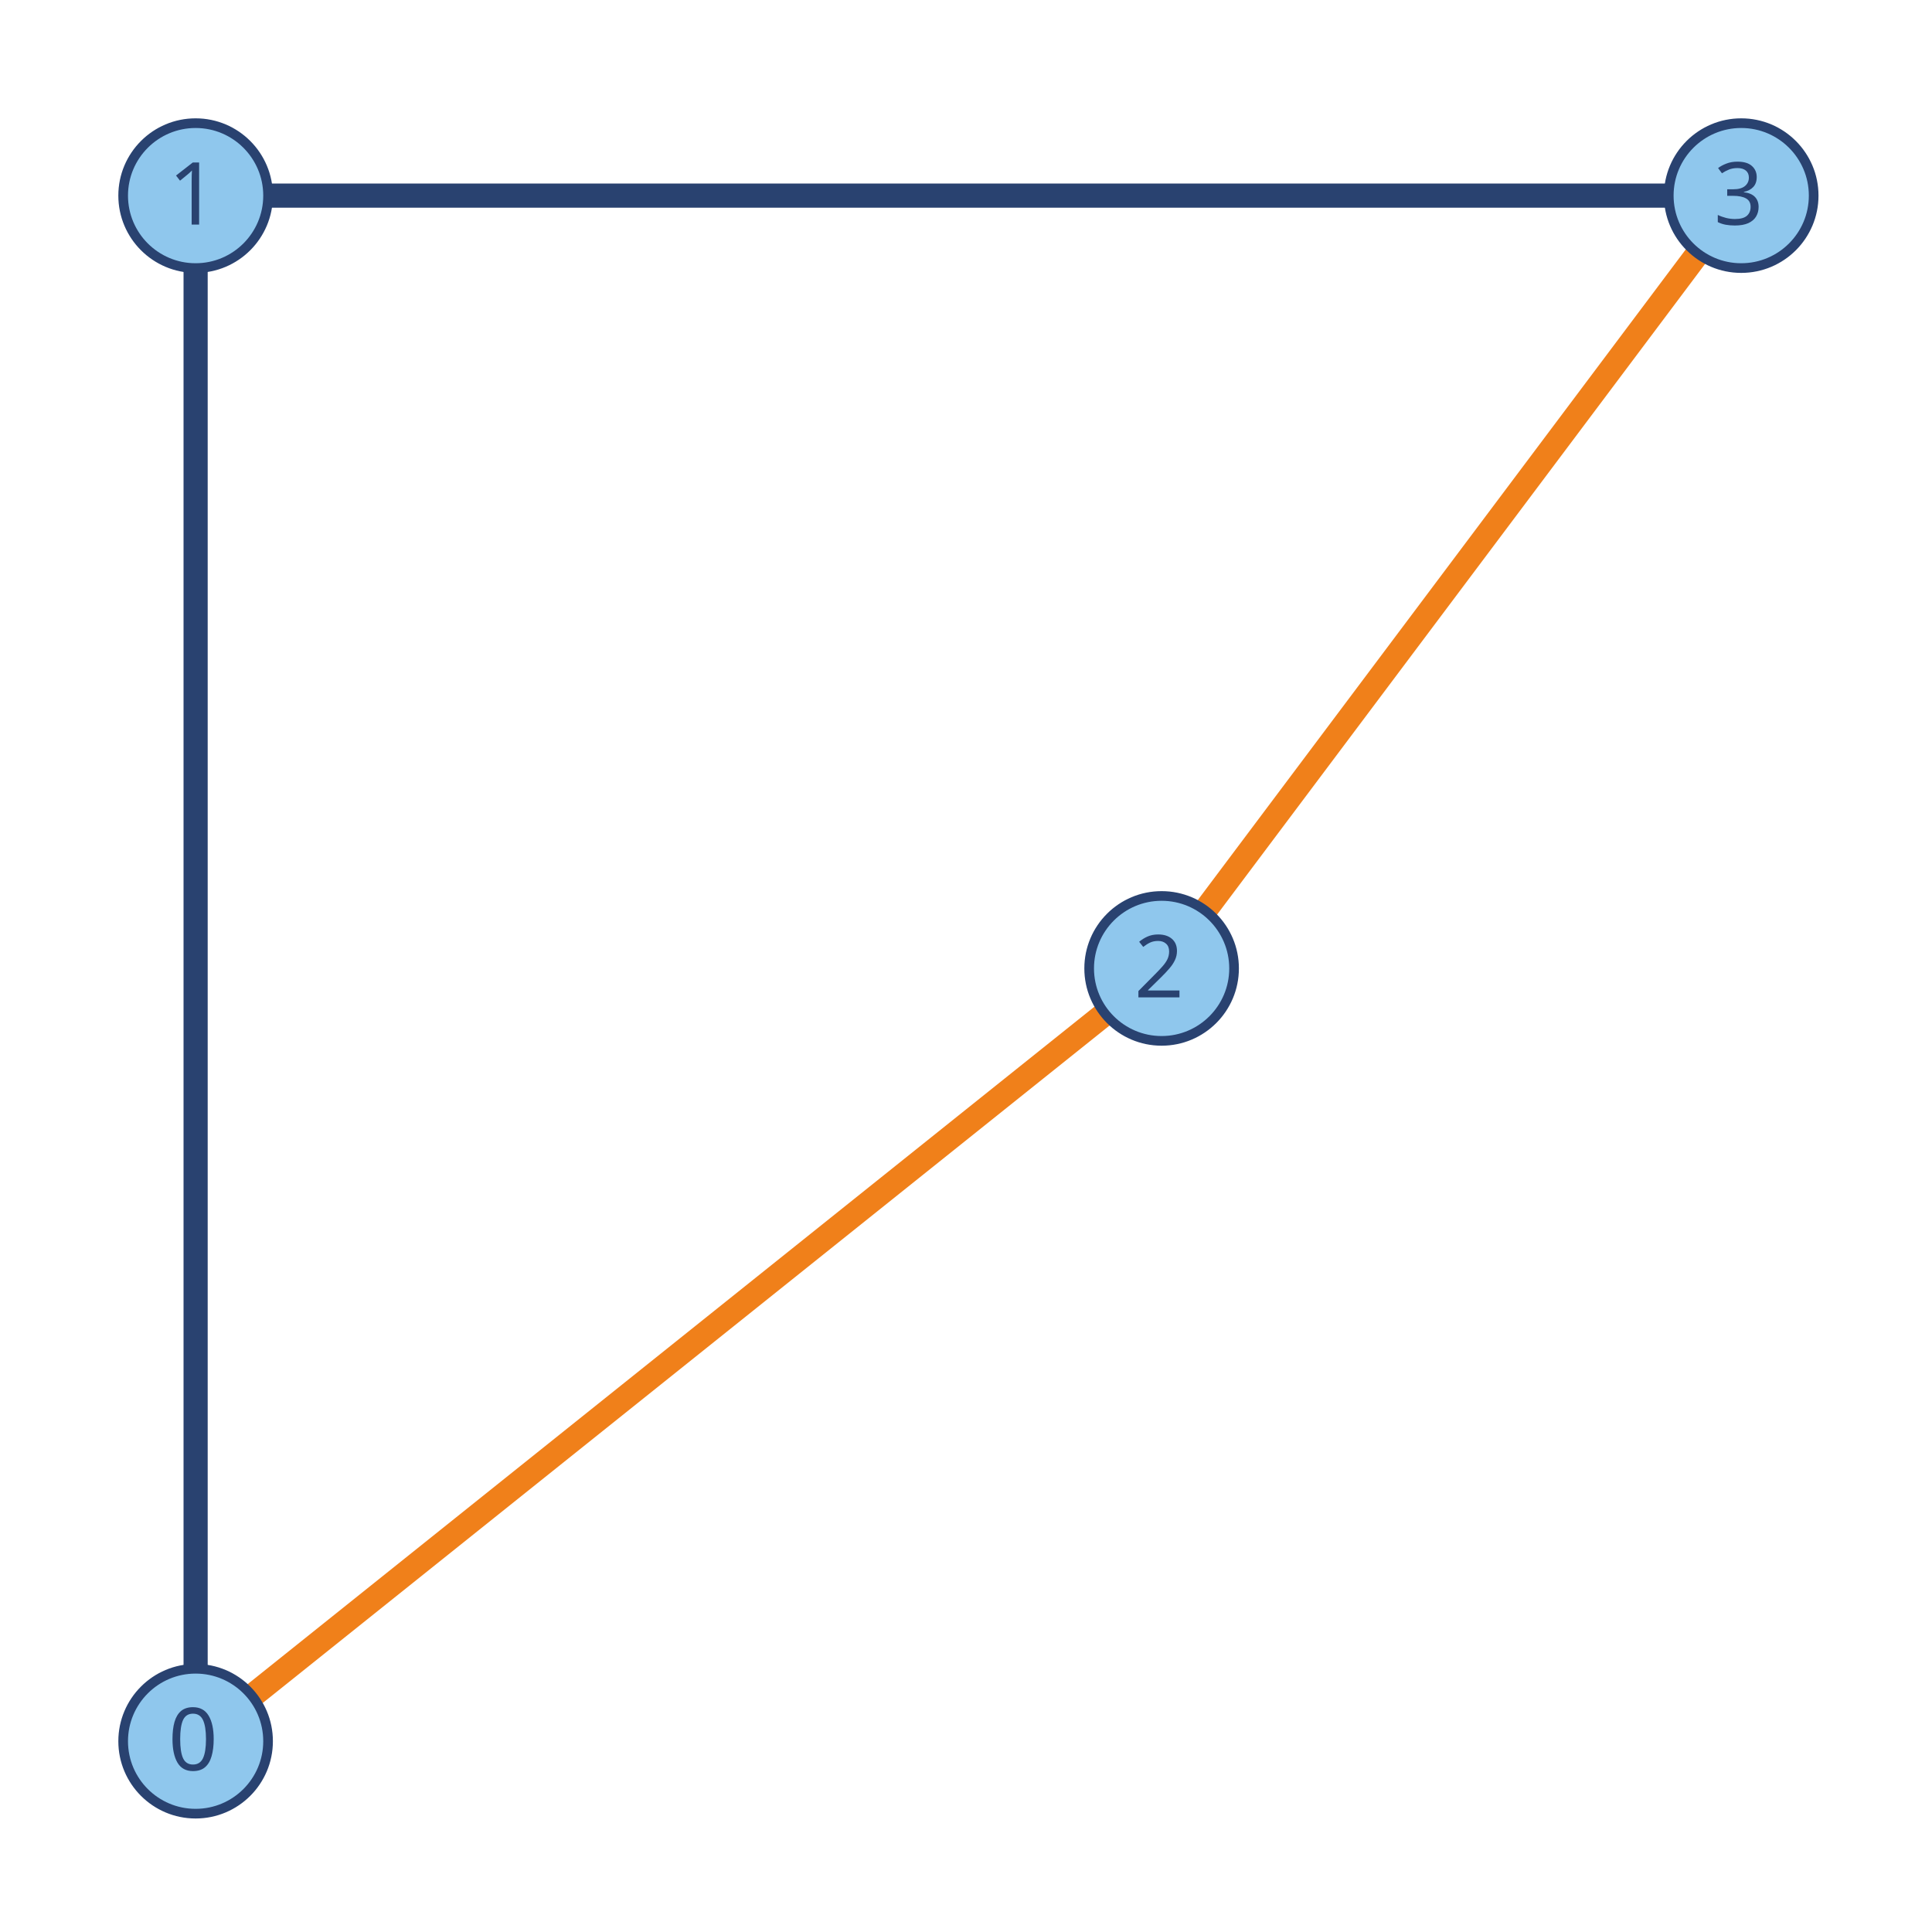
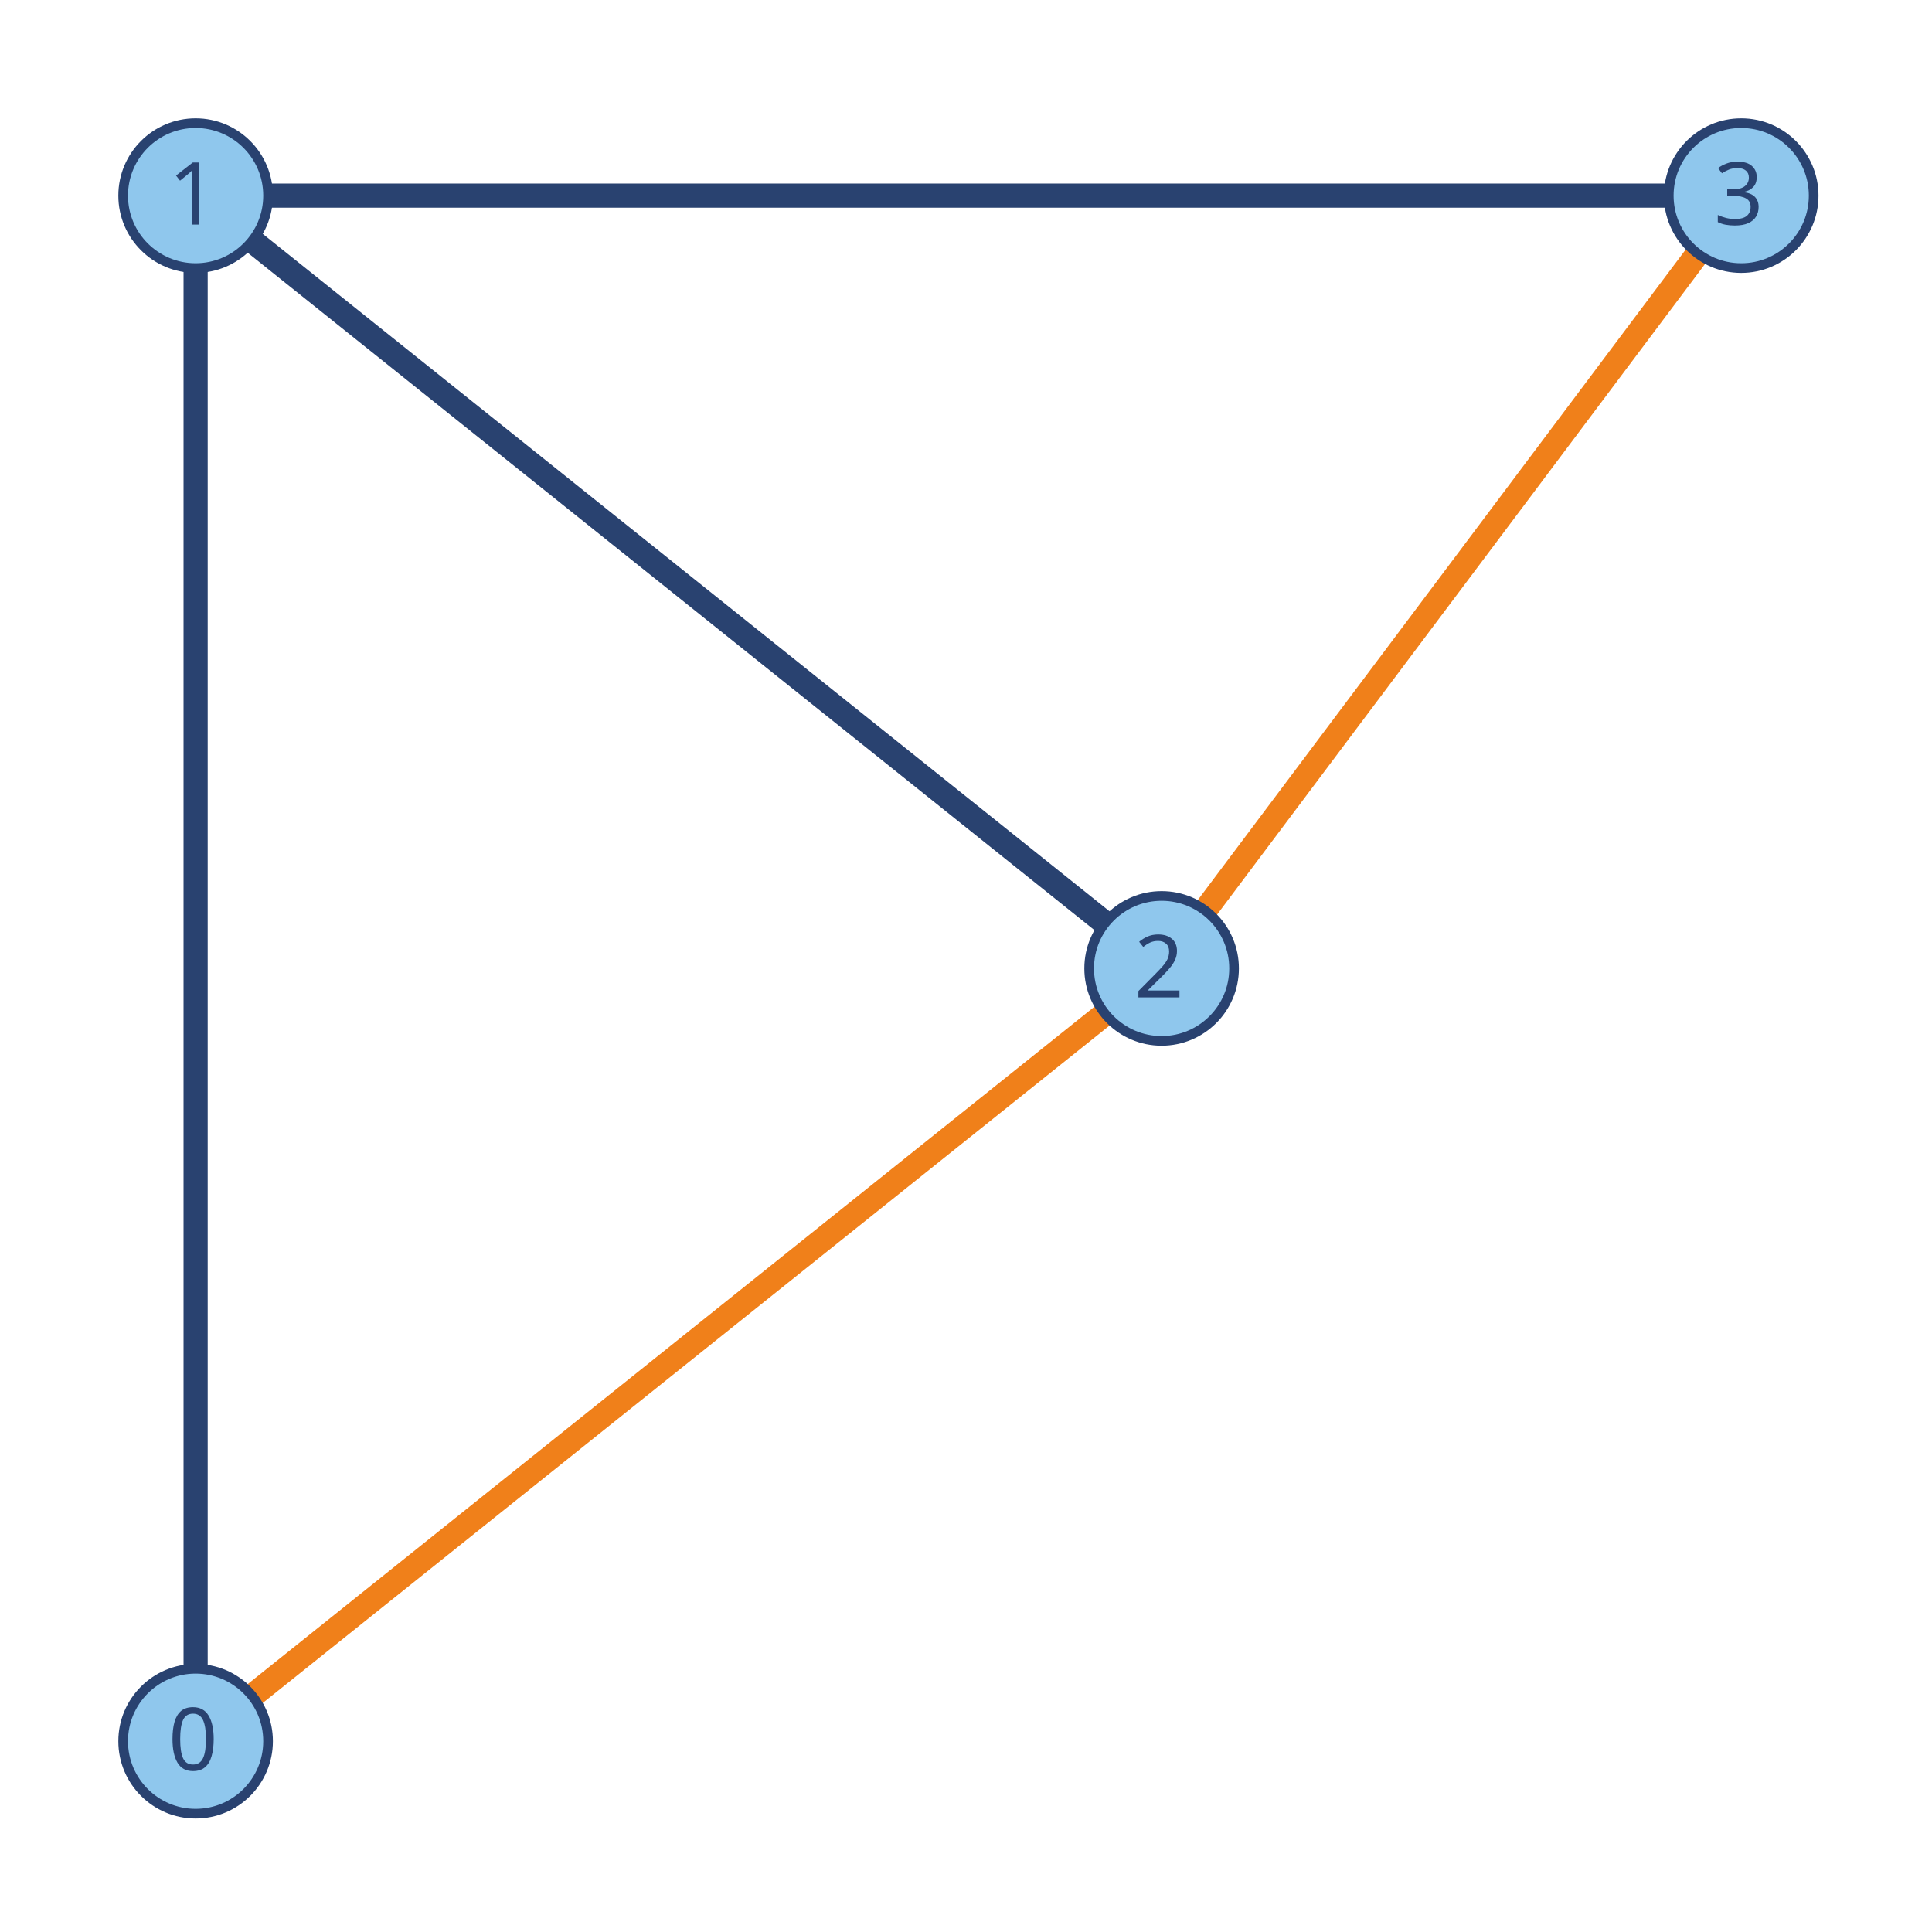
<svg xmlns="http://www.w3.org/2000/svg" version="1.1" x="0" y="0" width="400" height="400" viewBox="0, 0, 400, 400">
  <g id="Background">
    <rect x="0" y="0" width="400" height="400" fill="#000000" fill-opacity="0" />
  </g>
  <g id="Layer_1">
+     <path d="M40.5,40.5 L240.5,200.5" fill-opacity="0" stroke="#294270" stroke-width="5" />
    <g>
      <path d="M215.5,200.5 z" fill="#8FC7ED" />
      <path d="M215.5,200.5 z" fill-opacity="0" stroke="#294270" stroke-width="1" />
    </g>
    <path d="M40.5,360.5 L40.5,40.5" fill-opacity="0" stroke="#294270" stroke-width="5" />
    <path d="M40.5,40.5 L360.5,40.5" fill-opacity="0" stroke="#294270" stroke-width="5" />
    <path d="M240.5,200.5 L360.5,40.5" fill-opacity="0" stroke="#F0801A" stroke-width="5" />
    <path d="M40.5,360.5 L240.5,200.5" fill-opacity="0" stroke="#F0801A" stroke-width="5" />
    <g>
      <path d="M40.5,375.5 C32.216,375.5 25.5,368.784 25.5,360.5 C25.5,352.216 32.216,345.5 40.5,345.5 C48.784,345.5 55.5,352.216 55.5,360.5 C55.5,368.784 48.784,375.5 40.5,375.5 z" fill="#8FC7ED" />
      <path d="M40.5,375.5 C32.216,375.5 25.5,368.784 25.5,360.5 C25.5,352.216 32.216,345.5 40.5,345.5 C48.784,345.5 55.5,352.216 55.5,360.5 C55.5,368.784 48.784,375.5 40.5,375.5 z" fill-opacity="0" stroke="#294270" stroke-width="2" />
    </g>
    <g>
      <path d="M360.5,55.5 C352.216,55.5 345.5,48.784 345.5,40.5 C345.5,32.216 352.216,25.5 360.5,25.5 C368.784,25.5 375.5,32.216 375.5,40.5 C375.5,48.784 368.784,55.5 360.5,55.5 z" fill="#8FC7ED" />
      <path d="M360.5,55.5 C352.216,55.5 345.5,48.784 345.5,40.5 C345.5,32.216 352.216,25.5 360.5,25.5 C368.784,25.5 375.5,32.216 375.5,40.5 C375.5,48.784 368.784,55.5 360.5,55.5 z" fill-opacity="0" stroke="#294270" stroke-width="2" />
    </g>
    <g>
      <path d="M240.5,215.5 C232.216,215.5 225.5,208.784 225.5,200.5 C225.5,192.216 232.216,185.5 240.5,185.5 C248.784,185.5 255.5,192.216 255.5,200.5 C255.5,208.784 248.784,215.5 240.5,215.5 z" fill="#8FC7ED" />
      <path d="M240.5,215.5 C232.216,215.5 225.5,208.784 225.5,200.5 C225.5,192.216 232.216,185.5 240.5,185.5 C248.784,185.5 255.5,192.216 255.5,200.5 C255.5,208.784 248.784,215.5 240.5,215.5 z" fill-opacity="0" stroke="#294270" stroke-width="2" />
    </g>
    <g>
      <path d="M40.5,55.5 C32.216,55.5 25.5,48.784 25.5,40.5 C25.5,32.216 32.216,25.5 40.5,25.5 C48.784,25.5 55.5,32.216 55.5,40.5 C55.5,48.784 48.784,55.5 40.5,55.5 z" fill="#8FC7ED" />
      <path d="M40.5,55.5 C32.216,55.5 25.5,48.784 25.5,40.5 C25.5,32.216 32.216,25.5 40.5,25.5 C48.784,25.5 55.5,32.216 55.5,40.5 C55.5,48.784 48.784,55.5 40.5,55.5 z" fill-opacity="0" stroke="#294270" stroke-width="2" />
    </g>
    <text transform="matrix(1, 0, 0, 1, 37, 350)" />
    <text transform="matrix(1, 0, 0, 1, 40, 360)">
      <tspan x="-5.164" y="6.5" font-family="Roboto-Bold" font-size="18" fill="#294270">0</tspan>
    </text>
    <text transform="matrix(1, 0, 0, 1, 40, 40)">
      <tspan x="-5.164" y="6.5" font-family="Roboto-Bold" font-size="18" fill="#294270">1</tspan>
    </text>
    <text transform="matrix(1, 0, 0, 1, 240, 200)">
      <tspan x="-5.164" y="6.5" font-family="Roboto-Bold" font-size="18" fill="#294270">2</tspan>
    </text>
    <text transform="matrix(1, 0, 0, 1, 360, 40)">
      <tspan x="-5.164" y="6.5" font-family="Roboto-Bold" font-size="18" fill="#294270">3</tspan>
    </text>
  </g>
</svg>
